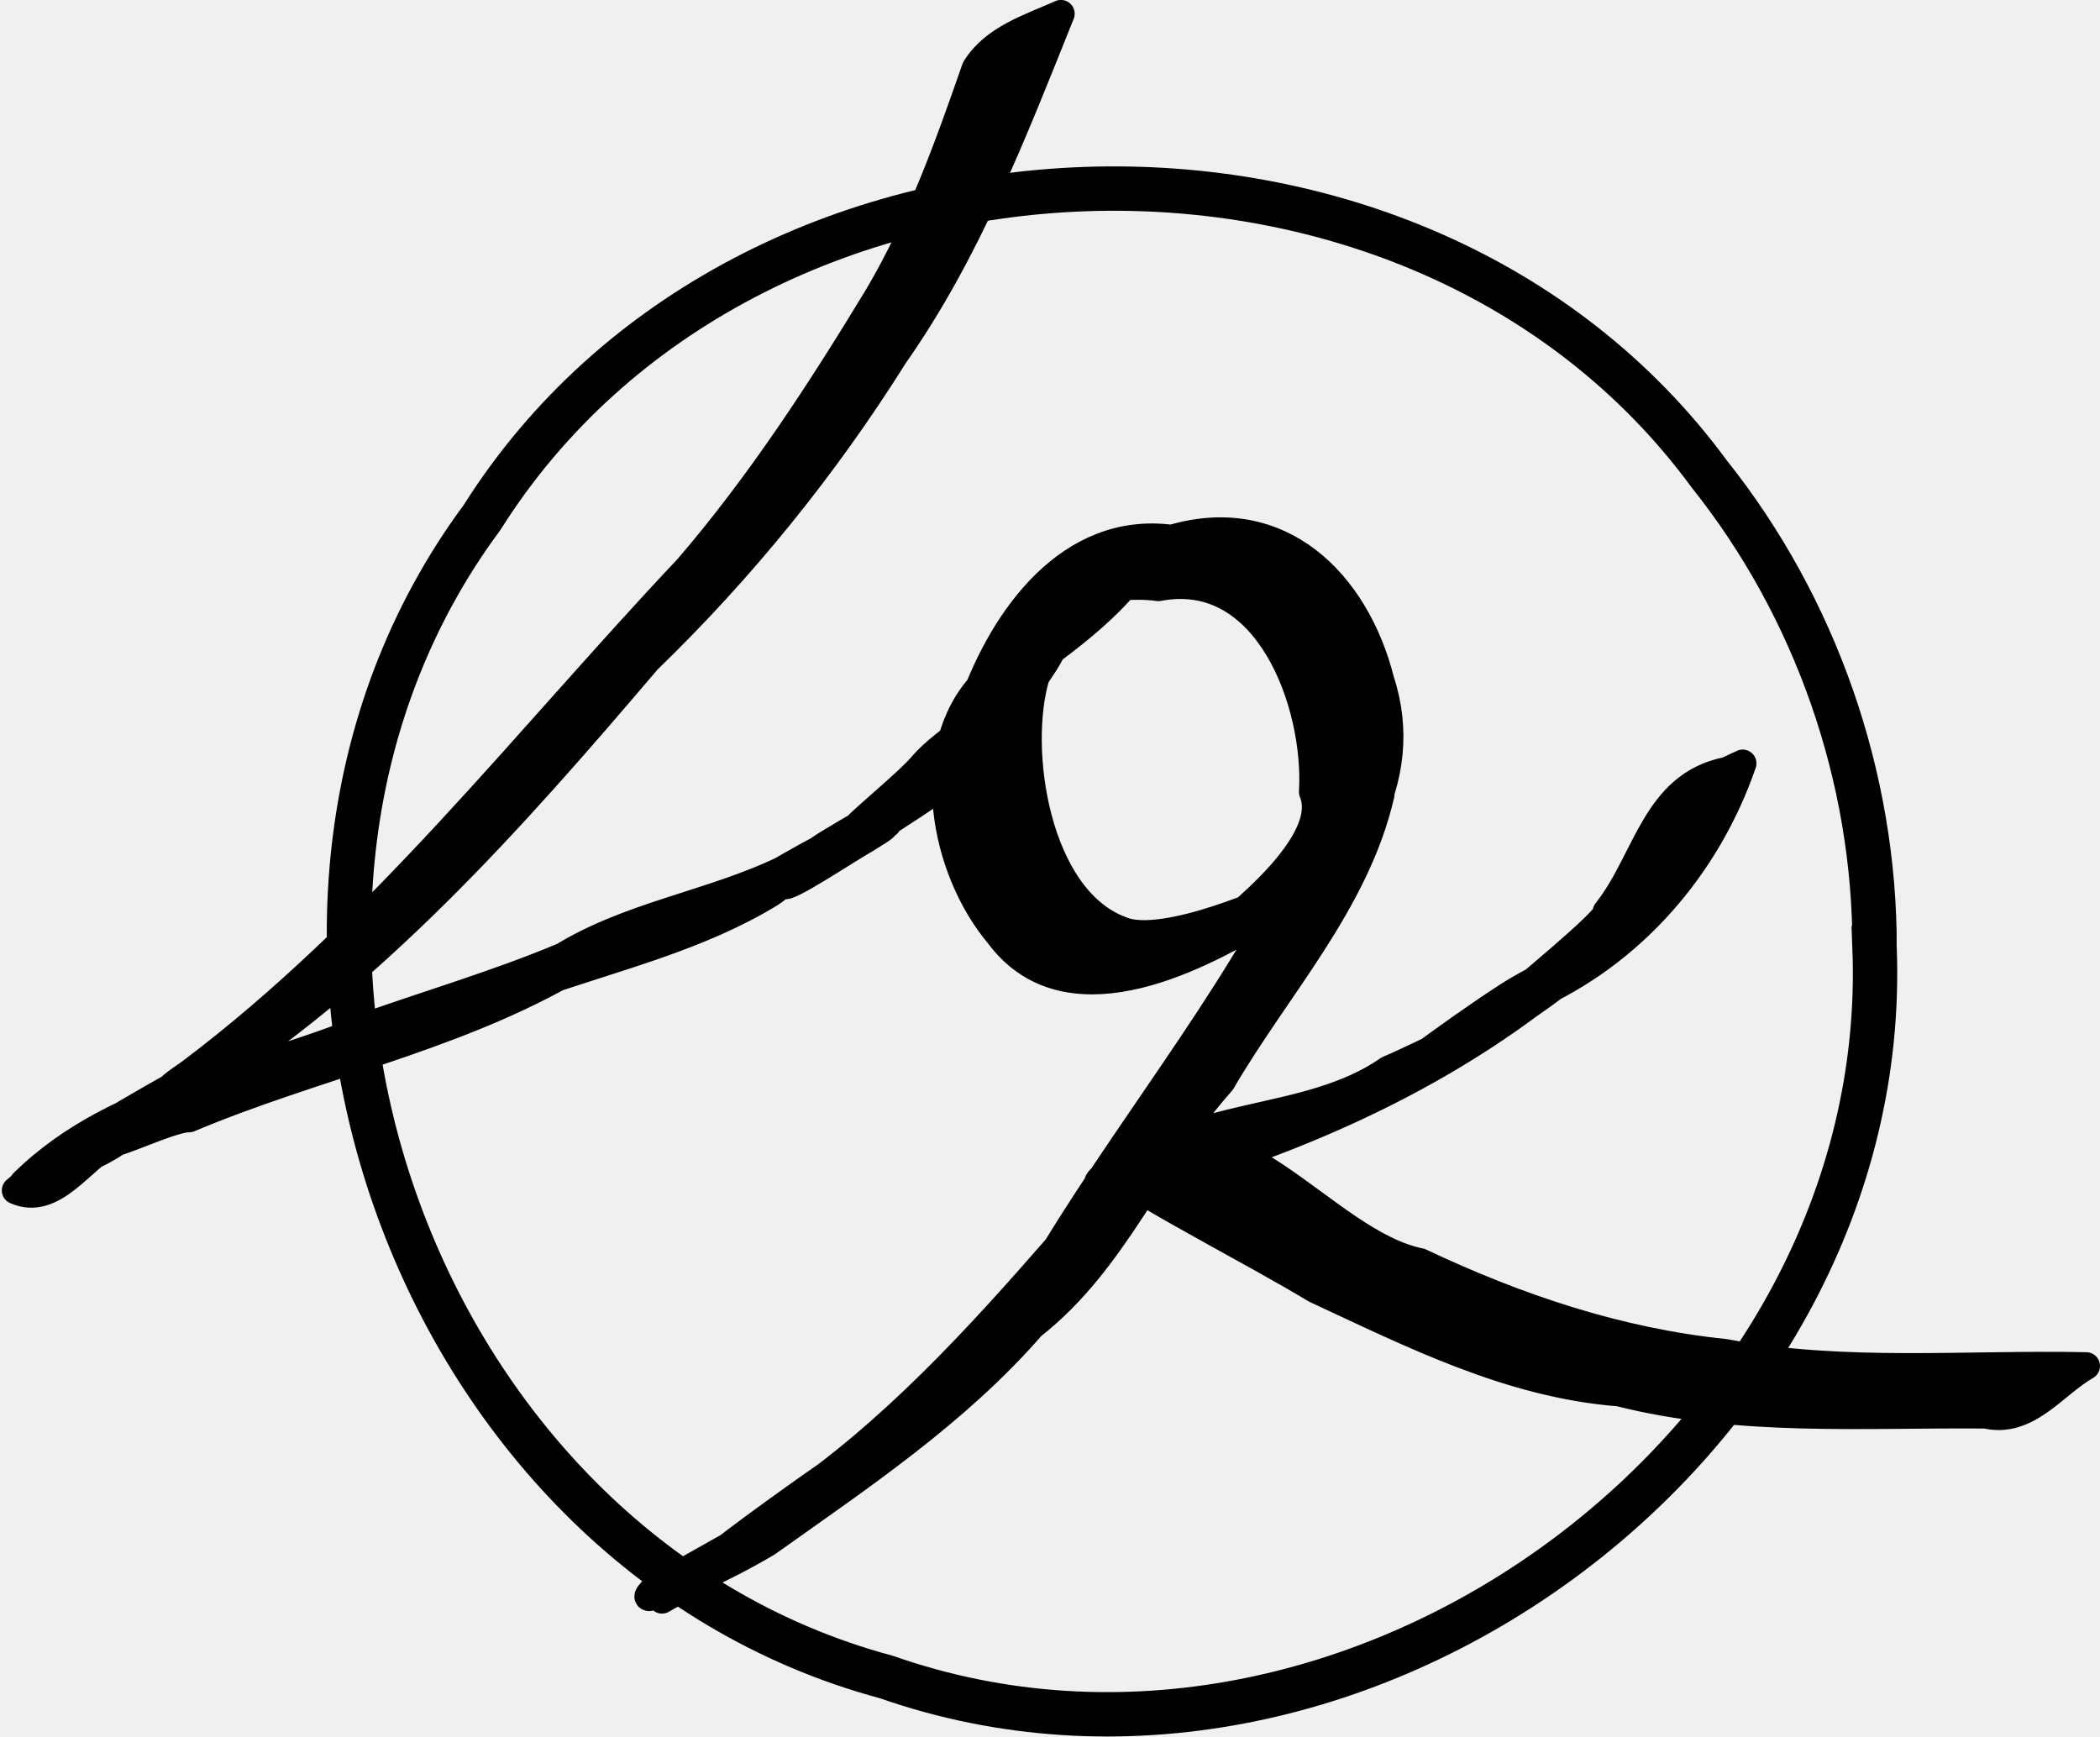
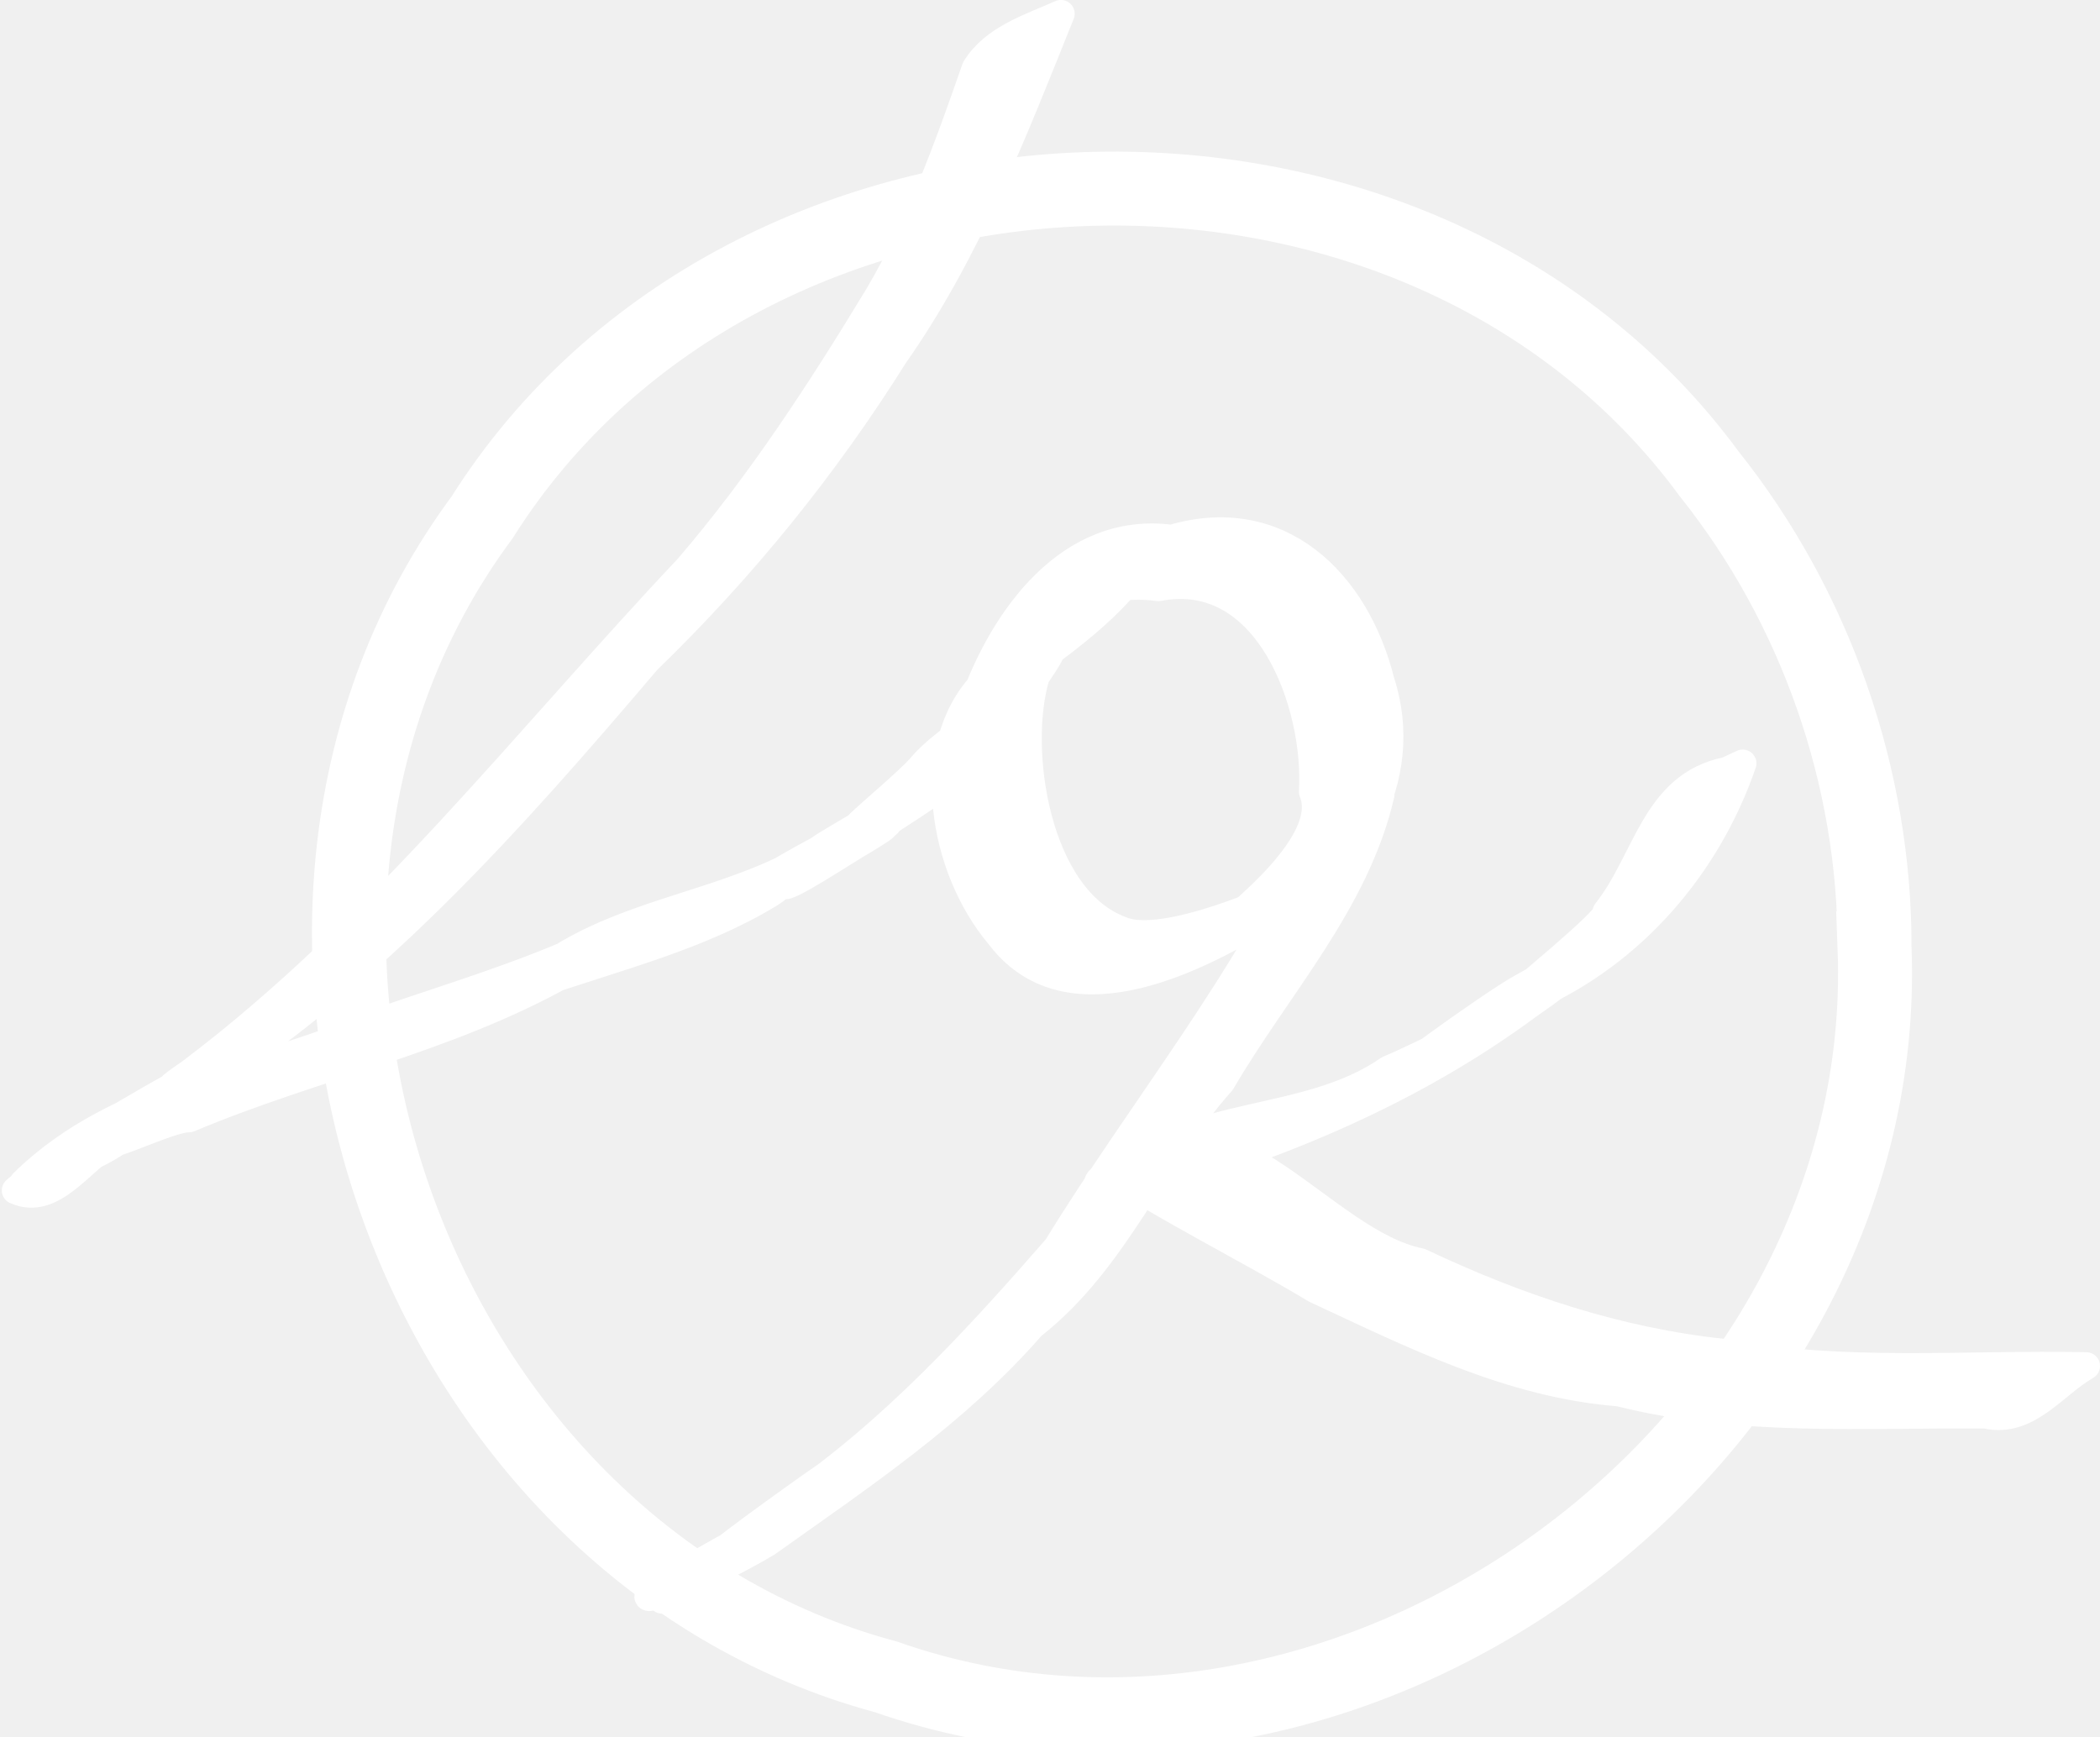
- <svg xmlns="http://www.w3.org/2000/svg" width="141.99mm" height="117.43mm" version="1.1" viewBox="0 0 141.992 117.431">
-   <g transform="translate(-29.34 -82.412)" stroke="#000">
-     <path d="m156.09 146.53c1.27 33.451-35.276 60.337-66.827 49.279-32.311-8.678-47.254-51.521-27.329-78.405 17.84-28.315 63.182-29.92 82.98-2.939 7.2 9.025 11.205 20.521 11.177 32.065z" fill="none" stroke-width="3" />
-     <path d="m147.17 134.03c-2.404 6.971-7.488 12.86-14.282 15.853-5.652 3.291 6.491-4.146-0.204 0.504-7.743 5.736-16.782 9.536-26 12.113-3.27 0.457-4.595 0.073-0.805-1.477 6.703-5.057 12.912 5.411 19.489 6.724 6.524 3.085 13.366 5.397 20.618 6.141 8.031 1.522 16.264 0.721 24.414 0.892-2.213 1.269-3.964 3.958-6.804 3.296-8.295-0.067-16.665 0.549-24.78-1.497-7.374-0.577-13.961-3.927-20.527-6.974-3.855-2.338-11.537-6.29-13.16-7.631 4.544-4.663 12.539-3.377 18.1-7.252 2.265-0.935 8.648-4.258 3.305-1.323-5.533 3.523 3.828-3.209 5.702-4.213 3.201-1.778 5.365-3.012 0.846-0.404-2.318 1.764 5.38-4.398 4.874-4.716 2.765-3.477 3.248-8.561 8.148-9.539 0.356-0.165 0.713-0.333 1.068-0.496zm-24.472 2.099c-1.683 7.322-7.058 13.062-10.761 19.431-4.696 5.251-7.141 12.055-12.83 16.508-5.107 5.875-11.598 10.19-17.892 14.672-3.051 1.823-7.424 3.737-1.683 0.657 6.708-3.843-9.719 5.609-2.533 1.639 6.825-4.026-7.804 4.364-1.087 0.522 5.322-2.778-0.291-0.347-2.524 0.474-1.991 2.189 10.179-5.722 3.615-1.955-9.27 4.894 11.939-6.921 1.892-1.07-3.368 2.062 4.803-3.797 6.33-4.836 6.704-5.127 12.259-11.563 17.778-17.927 4.078-5.27-0.724 0.193-2.269 2.64 5.79-9.46 12.962-18.101 17.532-28.277 1.477-0.826 2.955-1.652 4.432-2.477zm-27.544-6.19c2.037-5.717 6.509-12.03 13.406-11.108 7.311-2.169 12.458 2.962 14.136 9.639 2.16 6.586-1.713 13.274-7.826 15.979-5.085 3.091-13.509 7.202-17.986 1.186-3.777-4.481-5.229-12.604-1.117-16.991 2.668-1.21 6.8-5.118 3.622-0.509-1.492 4.912-0.01 15.042 5.752 17.167 2.938 1.276 11.071-2.515 10.362-2.238-8.239 4.936 4.51-2.509 2.598-7.104 0.351-5.966-3.043-15.264-10.438-13.831-3.252-0.517-10.39 1.455-3.639-1.65 4.747-2.845-2.644 1.286 2.525-0.175-1.463 2.825-5.828 6.01-9.118 8.206-0.759 0.476-1.518 0.952-2.276 1.428zm5.918-46.599c-3.2 7.958-6.302 16.044-11.266 23.111-4.709 7.514-10.331 14.447-16.7 20.61-9.118 10.722-18.643 21.496-30.655 29.051-3.964 2.162 2.896-1.673-0.305 0.251-1.79 1.095-5.3 2.822-1.552 0.697 4.75-2.636-6.01 3.716-2.086 1.473-1.795 2.168-6.565 3.364-7.604 3.873 6.554-6.456 16.131-7.296 24.175-10.945 4.742-1.639 9.571-3.07 14.137-5.172-1.536 0.902-6.513 3.625-2.322 1.123 4.766-3.128 10.592-3.816 15.65-6.313-1.539 0.929-7.165 4.132-2.792 1.556 1.579-1.018 4.96-2.699 1.289-0.681 1.478-0.994 6.907-3.91 6.204-3.257-1.413 0.909-4.394 2.179-1.375 0.409 1.583-0.965 5.863-3.374 1.969-1.139 2.807-1.626 1.415-0.782-0.472 0.337-0.899 0.454 3.343-2.94 4.368-4.191 1.238-1.466 6.006-4.93 5.968-2.761-2.143 2.974-8.474 6.636-9.601 7.456 2.891-1.634 0.031-4.8e-4 -1.368 0.788 1.345-0.876 3.947-2.163 1.14-0.453-1.333 0.755-5.334 3.437-5.539 3.103 1.63-1.136 3.368-1.974 0.709-0.48-2.853 1.628-0.309 0.168-1.614 1.038-4.787 2.928-10.31 4.26-15.565 6.083 1.254-0.819 5.096-2.682 1.646-0.662-7.962 4.474-17.027 6.277-25.389 9.803-1.371-0.044-6.547 2.664-5.662 1.443 1.802-1.248 2.583-1.111 0.451 0.167-2.055 1.083-3.964 4.39-6.516 3.25 3.692-3.215 8.033-5.588 12.28-7.965-3.612 2.171 0.51-0.329 2.088-1.175-1.287 0.787-6.072 3.582-2.578 1.187 12.852-9.667 22.709-22.516 33.67-34.129 4.883-5.683 8.986-11.997 12.862-18.392 2.848-4.832 4.752-10.135 6.58-15.395 1.265-2.043 3.703-2.769 5.772-3.697z" stroke-linecap="round" stroke-linejoin="round" stroke-width="1.865" />
+ <svg xmlns="http://www.w3.org/2000/svg" id="logo" class="logo" version="1.1" viewBox="0 0 141.992 117.431">
+   <g transform="translate(-29.34 -82.412)" stroke="#fff">
+     <path class="circle" d="m156.09 146.53c1.27 33.451-35.276 60.337-66.827 49.279-32.311-8.678-47.254-51.521-27.329-78.405 17.84-28.315 63.182-29.92 82.98-2.939 7.2 9.025 11.205 20.521 11.177 32.065z" fill="none" stroke-width="5" />
+     <path fill="#fff" d="m147.17 134.03c-2.404 6.971-7.488 12.86-14.282 15.853-5.652 3.291 6.491-4.146-0.204 0.504-7.743 5.736-16.782 9.536-26 12.113-3.27 0.457-4.595 0.073-0.805-1.477 6.703-5.057 12.912 5.411 19.489 6.724 6.524 3.085 13.366 5.397 20.618 6.141 8.031 1.522 16.264 0.721 24.414 0.892-2.213 1.269-3.964 3.958-6.804 3.296-8.295-0.067-16.665 0.549-24.78-1.497-7.374-0.577-13.961-3.927-20.527-6.974-3.855-2.338-11.537-6.29-13.16-7.631 4.544-4.663 12.539-3.377 18.1-7.252 2.265-0.935 8.648-4.258 3.305-1.323-5.533 3.523 3.828-3.209 5.702-4.213 3.201-1.778 5.365-3.012 0.846-0.404-2.318 1.764 5.38-4.398 4.874-4.716 2.765-3.477 3.248-8.561 8.148-9.539 0.356-0.165 0.713-0.333 1.068-0.496zm-24.472 2.099c-1.683 7.322-7.058 13.062-10.761 19.431-4.696 5.251-7.141 12.055-12.83 16.508-5.107 5.875-11.598 10.19-17.892 14.672-3.051 1.823-7.424 3.737-1.683 0.657 6.708-3.843-9.719 5.609-2.533 1.639 6.825-4.026-7.804 4.364-1.087 0.522 5.322-2.778-0.291-0.347-2.524 0.474-1.991 2.189 10.179-5.722 3.615-1.955-9.27 4.894 11.939-6.921 1.892-1.07-3.368 2.062 4.803-3.797 6.33-4.836 6.704-5.127 12.259-11.563 17.778-17.927 4.078-5.27-0.724 0.193-2.269 2.64 5.79-9.46 12.962-18.101 17.532-28.277 1.477-0.826 2.955-1.652 4.432-2.477zm-27.544-6.19c2.037-5.717 6.509-12.03 13.406-11.108 7.311-2.169 12.458 2.962 14.136 9.639 2.16 6.586-1.713 13.274-7.826 15.979-5.085 3.091-13.509 7.202-17.986 1.186-3.777-4.481-5.229-12.604-1.117-16.991 2.668-1.21 6.8-5.118 3.622-0.509-1.492 4.912-0.01 15.042 5.752 17.167 2.938 1.276 11.071-2.515 10.362-2.238-8.239 4.936 4.51-2.509 2.598-7.104 0.351-5.966-3.043-15.264-10.438-13.831-3.252-0.517-10.39 1.455-3.639-1.65 4.747-2.845-2.644 1.286 2.525-0.175-1.463 2.825-5.828 6.01-9.118 8.206-0.759 0.476-1.518 0.952-2.276 1.428zm5.918-46.599c-3.2 7.958-6.302 16.044-11.266 23.111-4.709 7.514-10.331 14.447-16.7 20.61-9.118 10.722-18.643 21.496-30.655 29.051-3.964 2.162 2.896-1.673-0.305 0.251-1.79 1.095-5.3 2.822-1.552 0.697 4.75-2.636-6.01 3.716-2.086 1.473-1.795 2.168-6.565 3.364-7.604 3.873 6.554-6.456 16.131-7.296 24.175-10.945 4.742-1.639 9.571-3.07 14.137-5.172-1.536 0.902-6.513 3.625-2.322 1.123 4.766-3.128 10.592-3.816 15.65-6.313-1.539 0.929-7.165 4.132-2.792 1.556 1.579-1.018 4.96-2.699 1.289-0.681 1.478-0.994 6.907-3.91 6.204-3.257-1.413 0.909-4.394 2.179-1.375 0.409 1.583-0.965 5.863-3.374 1.969-1.139 2.807-1.626 1.415-0.782-0.472 0.337-0.899 0.454 3.343-2.94 4.368-4.191 1.238-1.466 6.006-4.93 5.968-2.761-2.143 2.974-8.474 6.636-9.601 7.456 2.891-1.634 0.031-4.8e-4 -1.368 0.788 1.345-0.876 3.947-2.163 1.14-0.453-1.333 0.755-5.334 3.437-5.539 3.103 1.63-1.136 3.368-1.974 0.709-0.48-2.853 1.628-0.309 0.168-1.614 1.038-4.787 2.928-10.31 4.26-15.565 6.083 1.254-0.819 5.096-2.682 1.646-0.662-7.962 4.474-17.027 6.277-25.389 9.803-1.371-0.044-6.547 2.664-5.662 1.443 1.802-1.248 2.583-1.111 0.451 0.167-2.055 1.083-3.964 4.39-6.516 3.25 3.692-3.215 8.033-5.588 12.28-7.965-3.612 2.171 0.51-0.329 2.088-1.175-1.287 0.787-6.072 3.582-2.578 1.187 12.852-9.667 22.709-22.516 33.67-34.129 4.883-5.683 8.986-11.997 12.862-18.392 2.848-4.832 4.752-10.135 6.58-15.395 1.265-2.043 3.703-2.769 5.772-3.697z" stroke-linecap="round" stroke-linejoin="round" stroke-width="1.865" />
  </g>
</svg>
